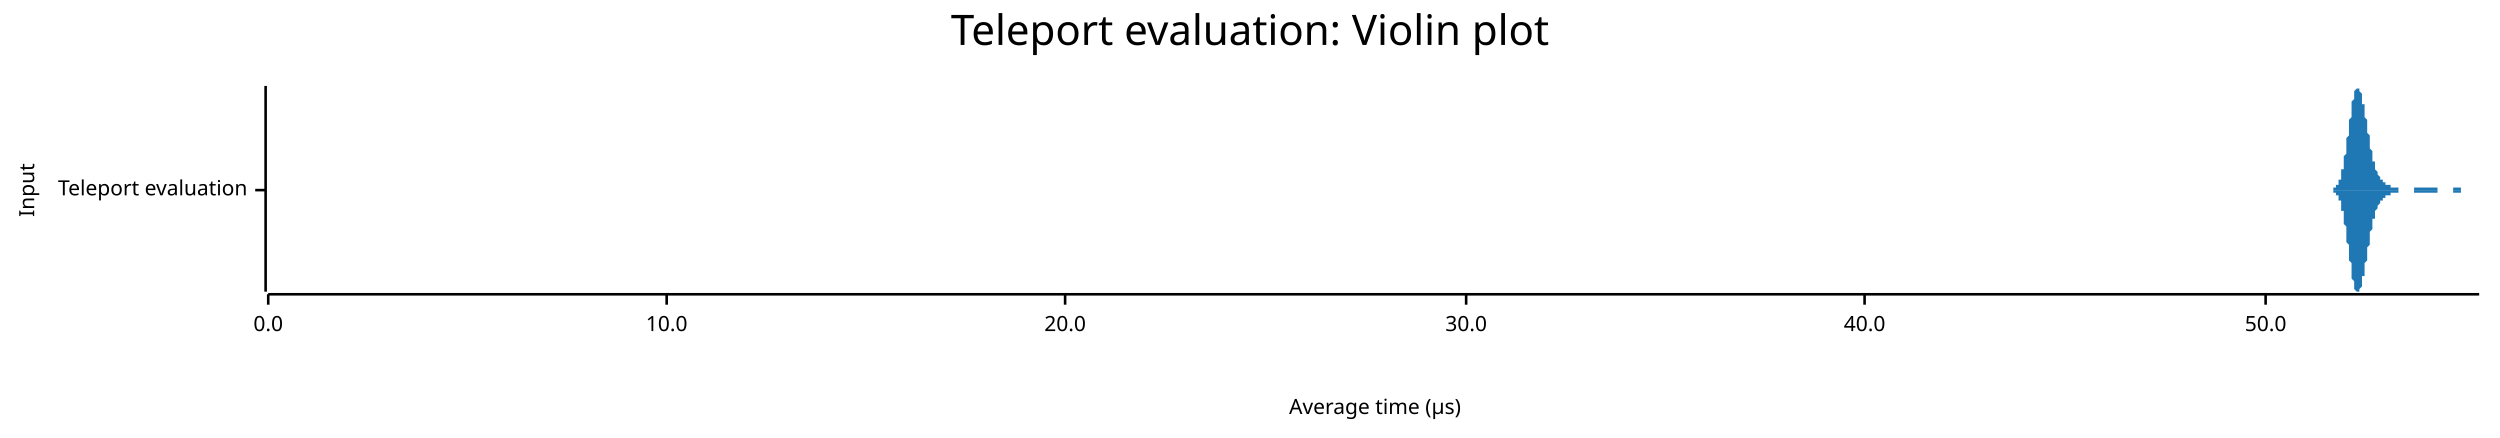
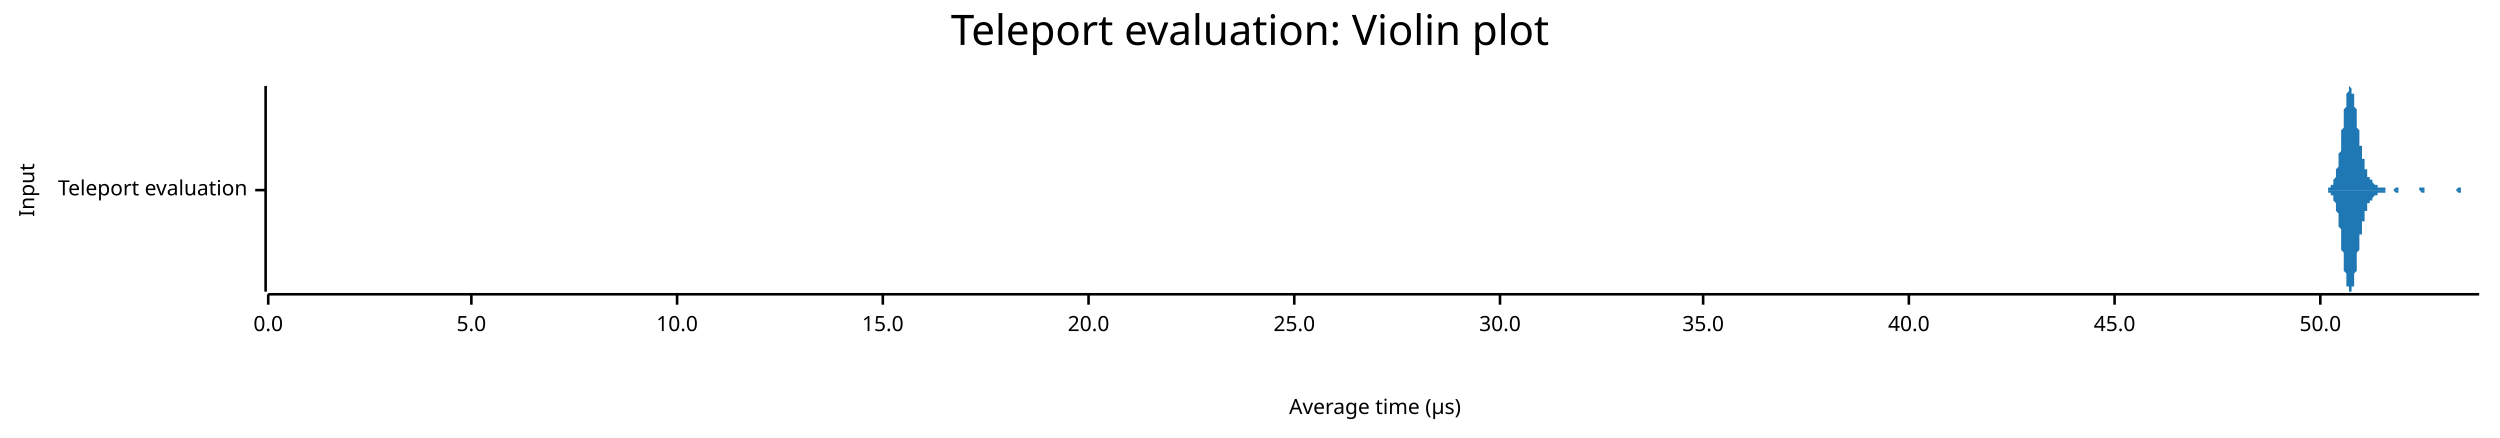
<svg xmlns="http://www.w3.org/2000/svg" width="960" height="168" viewBox="0 0 960 168">
  <text x="480" y="5" dy="0.76em" text-anchor="middle" font-family="sans-serif" font-size="16.129" opacity="1" fill="#000000">
Teleport evaluation: Violin plot
</text>
  <text x="7" y="73" dy="0.76em" text-anchor="middle" font-family="sans-serif" font-size="8.065" opacity="1" fill="#000000" transform="rotate(270, 7, 73)">
Input
</text>
  <text x="528" y="161" dy="-0.5ex" text-anchor="middle" font-family="sans-serif" font-size="8.065" opacity="1" fill="#000000">
Average time (µs)
</text>
  <polyline fill="none" opacity="1" stroke="#000000" stroke-width="1" points="102,33 102,112 " />
  <text x="95" y="73" dy="0.5ex" text-anchor="end" font-family="sans-serif" font-size="8.065" opacity="1" fill="#000000">
Teleport evaluation
</text>
  <polyline fill="none" opacity="1" stroke="#000000" stroke-width="1" points="98,73 102,73 " />
  <polyline fill="none" opacity="1" stroke="#000000" stroke-width="1" points="103,113 952,113 " />
  <text x="103" y="121" dy="0.76em" text-anchor="middle" font-family="sans-serif" font-size="8.065" opacity="1" fill="#000000">
0.0
</text>
  <polyline fill="none" opacity="1" stroke="#000000" stroke-width="1" points="103,113 103,117 " />
-   <text x="256" y="121" dy="0.76em" text-anchor="middle" font-family="sans-serif" font-size="8.065" opacity="1" fill="#000000">
+   <text x="181" y="121" dy="0.76em" text-anchor="middle" font-family="sans-serif" font-size="8.065" opacity="1" fill="#000000">
+ 5.0
+ </text>
+   <polyline fill="none" opacity="1" stroke="#000000" stroke-width="1" points="181,113 181,117 " />
+   <text x="260" y="121" dy="0.76em" text-anchor="middle" font-family="sans-serif" font-size="8.065" opacity="1" fill="#000000">
10.0
</text>
-   <polyline fill="none" opacity="1" stroke="#000000" stroke-width="1" points="256,113 256,117 " />
-   <text x="409" y="121" dy="0.76em" text-anchor="middle" font-family="sans-serif" font-size="8.065" opacity="1" fill="#000000">
+   <polyline fill="none" opacity="1" stroke="#000000" stroke-width="1" points="260,113 260,117 " />
+   <text x="339" y="121" dy="0.76em" text-anchor="middle" font-family="sans-serif" font-size="8.065" opacity="1" fill="#000000">
+ 15.0
+ </text>
+   <polyline fill="none" opacity="1" stroke="#000000" stroke-width="1" points="339,113 339,117 " />
+   <text x="418" y="121" dy="0.76em" text-anchor="middle" font-family="sans-serif" font-size="8.065" opacity="1" fill="#000000">
20.0
</text>
-   <polyline fill="none" opacity="1" stroke="#000000" stroke-width="1" points="409,113 409,117 " />
-   <text x="563" y="121" dy="0.76em" text-anchor="middle" font-family="sans-serif" font-size="8.065" opacity="1" fill="#000000">
+   <polyline fill="none" opacity="1" stroke="#000000" stroke-width="1" points="418,113 418,117 " />
+   <text x="497" y="121" dy="0.76em" text-anchor="middle" font-family="sans-serif" font-size="8.065" opacity="1" fill="#000000">
+ 25.0
+ </text>
+   <polyline fill="none" opacity="1" stroke="#000000" stroke-width="1" points="497,113 497,117 " />
+   <text x="576" y="121" dy="0.76em" text-anchor="middle" font-family="sans-serif" font-size="8.065" opacity="1" fill="#000000">
30.0
</text>
-   <polyline fill="none" opacity="1" stroke="#000000" stroke-width="1" points="563,113 563,117 " />
-   <text x="716" y="121" dy="0.76em" text-anchor="middle" font-family="sans-serif" font-size="8.065" opacity="1" fill="#000000">
+   <polyline fill="none" opacity="1" stroke="#000000" stroke-width="1" points="576,113 576,117 " />
+   <text x="654" y="121" dy="0.76em" text-anchor="middle" font-family="sans-serif" font-size="8.065" opacity="1" fill="#000000">
+ 35.0
+ </text>
+   <polyline fill="none" opacity="1" stroke="#000000" stroke-width="1" points="654,113 654,117 " />
+   <text x="733" y="121" dy="0.76em" text-anchor="middle" font-family="sans-serif" font-size="8.065" opacity="1" fill="#000000">
40.0
</text>
-   <polyline fill="none" opacity="1" stroke="#000000" stroke-width="1" points="716,113 716,117 " />
-   <text x="870" y="121" dy="0.76em" text-anchor="middle" font-family="sans-serif" font-size="8.065" opacity="1" fill="#000000">
+   <polyline fill="none" opacity="1" stroke="#000000" stroke-width="1" points="733,113 733,117 " />
+   <text x="812" y="121" dy="0.76em" text-anchor="middle" font-family="sans-serif" font-size="8.065" opacity="1" fill="#000000">
+ 45.0
+ </text>
+   <polyline fill="none" opacity="1" stroke="#000000" stroke-width="1" points="812,113 812,117 " />
+   <text x="891" y="121" dy="0.76em" text-anchor="middle" font-family="sans-serif" font-size="8.065" opacity="1" fill="#000000">
50.0
</text>
-   <polyline fill="none" opacity="1" stroke="#000000" stroke-width="1" points="870,113 870,117 " />
-   <polygon opacity="1" fill="#1F78B4" points="894,73 894,73 894,73 895,73 895,73 895,73 895,73 895,73 895,73 895,73 895,73 896,73 896,73 896,73 896,73 896,73 896,72 896,72 896,72 896,72 897,72 897,72 897,72 897,72 897,72 897,72 897,71 897,71 897,71 898,71 898,71 898,71 898,70 898,70 898,70 898,70 898,69 898,69 899,69 899,68 899,68 899,67 899,67 899,66 899,66 899,65 900,65 900,64 900,64 900,63 900,63 900,62 900,61 900,61 900,60 901,59 901,58 901,58 901,57 901,56 901,55 901,54 901,53 901,53 902,52 902,51 902,50 902,49 902,48 902,47 902,47 902,46 903,45 903,44 903,43 903,43 903,42 903,41 903,40 903,40 903,39 904,38 904,38 904,37 904,37 904,36 904,36 904,35 904,35 904,35 905,34 905,34 905,34 905,34 905,34 905,34 905,34 905,33 905,34 906,34 906,34 906,34 906,34 906,34 906,35 906,35 906,35 907,36 907,36 907,36 907,37 907,37 907,38 907,38 907,39 907,40 908,40 908,41 908,41 908,42 908,43 908,43 908,44 908,45 908,45 909,46 909,47 909,48 909,48 909,49 909,50 909,50 909,51 910,52 910,52 910,53 910,54 910,54 910,55 910,56 910,56 910,57 911,58 911,58 911,59 911,59 911,60 911,60 911,61 911,61 911,62 912,62 912,63 912,63 912,63 912,64 912,64 912,65 912,65 912,65 913,66 913,66 913,66 913,66 913,67 913,67 913,67 913,67 914,68 914,68 914,68 914,68 914,68 914,69 914,69 914,69 914,69 915,69 915,69 915,69 915,70 915,70 915,70 915,70 915,70 915,70 916,70 916,70 916,70 916,70 916,71 916,71 916,71 916,71 917,71 917,71 917,71 917,71 917,71 917,71 917,71 917,71 917,71 918,71 918,71 918,71 918,72 918,72 918,72 918,72 918,72 918,72 919,72 919,72 919,72 919,72 919,72 919,72 919,72 919,72 919,72 920,72 920,72 920,72 920,72 920,72 920,72 920,72 920,72 921,72 921,72 921,72 921,72 921,72 921,72 921,72 921,73 921,73 922,73 922,73 922,73 922,73 922,73 922,73 922,73 922,73 922,73 923,73 923,73 923,73 923,73 923,73 923,73 923,73 923,73 924,73 924,73 924,73 924,73 924,73 924,73 924,73 924,73 924,73 925,73 925,73 925,73 925,73 925,73 925,73 925,73 925,73 925,73 926,73 926,73 926,73 926,73 926,73 926,73 926,73 926,73 926,73 927,73 927,73 927,73 927,73 927,73 927,72 927,72 927,72 928,72 928,72 928,72 928,72 928,72 928,72 928,72 928,72 928,72 929,72 929,72 929,72 929,72 929,72 929,72 929,72 929,72 929,72 930,72 930,72 930,72 930,72 930,72 930,72 930,72 930,72 931,72 931,72 931,72 931,72 931,72 931,72 931,72 931,72 931,72 932,72 932,72 932,72 932,72 932,72 932,72 932,72 932,72 932,72 933,72 933,72 933,72 933,72 933,72 933,72 933,72 933,72 933,72 934,72 934,72 934,72 934,72 934,72 934,72 934,72 934,72 935,72 935,72 935,72 935,72 935,72 935,72 935,72 935,72 935,72 936,72 936,72 936,72 936,72 936,73 936,73 936,73 936,73 936,73 937,73 937,73 937,73 937,73 937,73 937,73 937,73 937,73 938,73 938,73 938,73 938,73 938,73 938,73 938,73 938,73 938,73 939,73 939,73 939,73 939,73 939,73 939,73 939,73 939,73 939,73 940,73 940,73 940,73 940,73 940,73 940,73 940,73 940,73 940,73 941,73 941,73 941,73 941,73 941,73 941,73 941,73 941,73 942,73 942,73 942,73 942,73 942,73 942,73 942,73 942,73 942,72 943,72 943,72 943,72 943,72 943,72 943,72 943,72 943,72 943,72 944,72 944,72 944,72 944,72 944,72 944,72 944,72 944,72 945,72 945,72 945,72 945,72 945,72 945,72 945,72 945,72 945,73 946,73 946,73 946,73 946,73 946,73 946,73 946,73 946,73 946,73 947,73 947,73 947,73 947,73 947,73 947,73 947,73 947,73 947,73 948,73 948,73 948,73 948,73 948,73 948,73 948,73 948,73 949,73 949,73 949,73 949,73 949,73 949,73 949,73 949,73 949,73 950,73 950,73 950,73 950,73 950,73 950,73 950,73 950,73 950,73 951,73 951,73 951,73 951,73 951,73 951,73 951,73 951,73 952,73 952,73 894,73 " />
-   <polygon opacity="1" fill="#1F78B4" points="894,73 894,73 894,73 895,73 895,73 895,73 895,73 895,73 895,73 895,73 895,73 896,73 896,73 896,73 896,73 896,73 896,74 896,74 896,74 896,74 897,74 897,74 897,74 897,74 897,74 897,74 897,75 897,75 897,75 898,75 898,75 898,75 898,76 898,76 898,76 898,76 898,77 898,77 899,77 899,78 899,78 899,79 899,79 899,80 899,80 899,81 900,81 900,82 900,82 900,83 900,83 900,84 900,85 900,85 900,86 901,87 901,88 901,88 901,89 901,90 901,91 901,92 901,93 901,93 902,94 902,95 902,96 902,97 902,98 902,99 902,99 902,100 903,101 903,102 903,103 903,103 903,104 903,105 903,106 903,106 903,107 904,108 904,108 904,109 904,109 904,110 904,110 904,111 904,111 904,111 905,112 905,112 905,112 905,112 905,112 905,112 905,112 905,112 905,112 906,112 906,112 906,112 906,112 906,112 906,111 906,111 906,111 907,110 907,110 907,110 907,109 907,109 907,108 907,108 907,107 907,106 908,106 908,105 908,105 908,104 908,103 908,103 908,102 908,101 908,101 909,100 909,99 909,98 909,98 909,97 909,96 909,96 909,95 910,94 910,94 910,93 910,92 910,92 910,91 910,90 910,90 910,89 911,88 911,88 911,87 911,87 911,86 911,86 911,85 911,85 911,84 912,84 912,83 912,83 912,83 912,82 912,82 912,81 912,81 912,81 913,80 913,80 913,80 913,80 913,79 913,79 913,79 913,79 914,78 914,78 914,78 914,78 914,78 914,77 914,77 914,77 914,77 915,77 915,77 915,77 915,76 915,76 915,76 915,76 915,76 915,76 916,76 916,76 916,76 916,76 916,75 916,75 916,75 916,75 917,75 917,75 917,75 917,75 917,75 917,75 917,75 917,75 917,75 918,75 918,75 918,75 918,74 918,74 918,74 918,74 918,74 918,74 919,74 919,74 919,74 919,74 919,74 919,74 919,74 919,74 919,74 920,74 920,74 920,74 920,74 920,74 920,74 920,74 920,74 921,74 921,74 921,74 921,74 921,74 921,74 921,74 921,73 921,73 922,73 922,73 922,73 922,73 922,73 922,73 922,73 922,73 922,73 923,73 923,73 923,73 923,73 923,73 923,73 923,73 923,73 924,73 924,73 924,73 924,73 924,73 924,73 924,73 924,73 924,73 925,73 925,73 925,73 925,73 925,73 925,73 925,73 925,73 925,73 926,73 926,73 926,73 926,73 926,73 926,73 926,73 926,73 926,73 927,73 927,73 927,73 927,73 927,73 927,74 927,74 927,74 928,74 928,74 928,74 928,74 928,74 928,74 928,74 928,74 928,74 929,74 929,74 929,74 929,74 929,74 929,74 929,74 929,74 929,74 930,74 930,74 930,74 930,74 930,74 930,74 930,74 930,74 931,74 931,74 931,74 931,74 931,74 931,74 931,74 931,74 931,74 932,74 932,74 932,74 932,74 932,74 932,74 932,74 932,74 932,74 933,74 933,74 933,74 933,74 933,74 933,74 933,74 933,74 933,74 934,74 934,74 934,74 934,74 934,74 934,74 934,74 934,74 935,74 935,74 935,74 935,74 935,74 935,74 935,74 935,74 935,74 936,74 936,74 936,74 936,74 936,73 936,73 936,73 936,73 936,73 937,73 937,73 937,73 937,73 937,73 937,73 937,73 937,73 938,73 938,73 938,73 938,73 938,73 938,73 938,73 938,73 938,73 939,73 939,73 939,73 939,73 939,73 939,73 939,73 939,73 939,73 940,73 940,73 940,73 940,73 940,73 940,73 940,73 940,73 940,73 941,73 941,73 941,73 941,73 941,73 941,73 941,73 941,73 942,73 942,73 942,73 942,73 942,73 942,73 942,73 942,73 942,74 943,74 943,74 943,74 943,74 943,74 943,74 943,74 943,74 943,74 944,74 944,74 944,74 944,74 944,74 944,74 944,74 944,74 945,74 945,74 945,74 945,74 945,74 945,74 945,74 945,74 945,73 946,73 946,73 946,73 946,73 946,73 946,73 946,73 946,73 946,73 947,73 947,73 947,73 947,73 947,73 947,73 947,73 947,73 947,73 948,73 948,73 948,73 948,73 948,73 948,73 948,73 948,73 949,73 949,73 949,73 949,73 949,73 949,73 949,73 949,73 949,73 950,73 950,73 950,73 950,73 950,73 950,73 950,73 950,73 950,73 951,73 951,73 951,73 951,73 951,73 951,73 951,73 951,73 952,73 952,73 894,73 " />
+   <polyline fill="none" opacity="1" stroke="#000000" stroke-width="1" points="891,113 891,117 " />
+   <polygon opacity="1" fill="#1F78B4" points="892,73 892,73 892,73 892,73 892,73 892,73 892,73 893,73 893,73 893,73 893,73 893,73 893,73 893,73 893,73 893,73 894,73 894,73 894,73 894,73 894,73 894,72 894,72 894,72 895,72 895,72 895,72 895,72 895,72 895,72 895,71 895,71 896,71 896,71 896,71 896,70 896,70 896,70 896,70 896,69 896,69 897,68 897,68 897,68 897,67 897,67 897,66 897,65 897,65 898,64 898,64 898,63 898,62 898,61 898,61 898,60 898,59 899,58 899,57 899,56 899,55 899,54 899,53 899,52 899,51 899,50 900,49 900,48 900,47 900,46 900,45 900,44 900,43 900,42 901,41 901,40 901,40 901,39 901,38 901,37 901,37 901,36 902,35 902,35 902,35 902,34 902,34 902,34 902,34 902,34 902,33 903,34 903,34 903,34 903,34 903,34 903,35 903,35 903,36 904,36 904,37 904,37 904,38 904,39 904,40 904,40 904,41 905,42 905,43 905,44 905,45 905,45 905,46 905,47 905,48 905,49 906,50 906,51 906,52 906,52 906,53 906,54 906,55 906,56 907,56 907,57 907,58 907,58 907,59 907,60 907,60 907,61 908,61 908,62 908,62 908,63 908,63 908,64 908,64 908,65 908,65 909,65 909,66 909,66 909,66 909,67 909,67 909,67 909,68 910,68 910,68 910,68 910,68 910,69 910,69 910,69 910,69 911,69 911,70 911,70 911,70 911,70 911,70 911,70 911,70 911,70 912,71 912,71 912,71 912,71 912,71 912,71 912,71 912,71 913,71 913,71 913,71 913,72 913,72 913,72 913,72 913,72 914,72 914,72 914,72 914,72 914,72 914,72 914,72 914,72 914,72 915,72 915,72 915,72 915,72 915,72 915,72 915,72 915,72 916,72 916,72 916,73 916,73 916,73 916,73 916,73 916,73 916,73 917,73 917,73 917,73 917,73 917,73 917,73 917,73 917,73 918,73 918,73 918,73 918,73 918,73 918,73 918,73 918,73 919,73 919,73 919,73 919,73 919,73 919,73 919,73 919,73 919,73 920,72 920,72 920,72 920,72 920,72 920,72 920,72 920,72 921,72 921,72 921,72 921,72 921,72 921,72 921,72 921,73 922,73 922,73 922,73 922,73 922,73 922,73 922,73 922,73 922,73 923,73 923,73 923,73 923,73 923,73 923,73 923,73 923,73 924,73 924,73 924,73 924,73 924,73 924,73 924,73 924,73 925,73 925,73 925,73 925,73 925,73 925,73 925,73 925,73 925,73 926,73 926,73 926,73 926,73 926,73 926,73 926,73 926,73 927,73 927,73 927,73 927,73 927,73 927,73 927,73 927,73 928,73 928,73 928,73 928,73 928,73 928,73 928,73 928,73 928,73 929,73 929,73 929,73 929,73 929,73 929,73 929,73 929,72 930,72 930,72 930,72 930,72 930,72 930,72 930,72 930,72 931,72 931,72 931,72 931,72 931,73 931,73 931,73 931,73 931,73 932,73 932,73 932,73 932,73 932,73 932,73 932,73 932,73 933,73 933,73 933,73 933,73 933,73 933,73 933,73 933,73 934,73 934,73 934,73 934,73 934,73 934,73 934,73 934,73 934,73 935,73 935,73 935,73 935,73 935,73 935,73 935,73 935,73 936,73 936,73 936,73 936,73 936,73 936,73 936,73 936,73 937,73 937,73 937,73 937,73 937,73 937,73 937,73 937,73 937,73 938,73 938,73 938,73 938,73 938,73 938,73 938,73 938,73 939,73 939,73 939,73 939,73 939,73 939,73 939,73 939,73 940,73 940,73 940,73 940,73 940,73 940,73 940,73 940,73 940,73 941,73 941,73 941,73 941,73 941,73 941,73 941,73 941,73 942,73 942,73 942,73 942,73 942,73 942,73 942,73 942,73 943,73 943,73 943,73 943,73 943,73 943,73 943,73 943,73 943,73 944,72 944,72 944,72 944,72 944,72 944,72 944,72 944,72 945,72 945,72 945,72 945,72 945,73 945,73 945,73 945,73 946,73 946,73 946,73 946,73 946,73 946,73 946,73 946,73 946,73 947,73 947,73 947,73 947,73 947,73 947,73 947,73 947,73 948,73 948,73 948,73 948,73 948,73 948,73 948,73 948,73 949,73 949,73 949,73 949,73 949,73 949,73 949,73 949,73 949,73 950,73 950,73 950,73 950,73 950,73 950,73 950,73 950,73 951,73 951,73 951,73 951,73 951,73 951,73 951,73 951,73 952,73 952,73 892,73 " />
+   <polygon opacity="1" fill="#1F78B4" points="892,73 892,73 892,73 892,73 892,73 892,73 892,73 893,73 893,73 893,73 893,73 893,73 893,73 893,73 893,73 893,73 894,73 894,73 894,73 894,73 894,73 894,74 894,74 894,74 895,74 895,74 895,74 895,74 895,74 895,74 895,75 895,75 896,75 896,75 896,75 896,76 896,76 896,76 896,76 896,77 896,77 897,78 897,78 897,78 897,79 897,79 897,80 897,81 897,81 898,82 898,82 898,83 898,84 898,85 898,85 898,86 898,87 899,88 899,89 899,90 899,91 899,92 899,93 899,94 899,95 899,96 900,97 900,98 900,99 900,100 900,101 900,102 900,103 900,104 901,105 901,106 901,106 901,107 901,108 901,109 901,109 901,110 902,110 902,111 902,111 902,112 902,112 902,112 902,112 902,112 902,112 903,112 903,112 903,112 903,112 903,112 903,111 903,111 903,110 904,110 904,109 904,109 904,108 904,107 904,106 904,106 904,105 905,104 905,103 905,102 905,101 905,101 905,100 905,99 905,98 905,97 906,96 906,95 906,94 906,94 906,93 906,92 906,91 906,90 907,90 907,89 907,88 907,88 907,87 907,86 907,86 907,85 908,85 908,84 908,84 908,83 908,83 908,82 908,82 908,81 908,81 909,81 909,80 909,80 909,80 909,79 909,79 909,79 909,78 910,78 910,78 910,78 910,78 910,77 910,77 910,77 910,77 911,77 911,76 911,76 911,76 911,76 911,76 911,76 911,76 911,76 912,75 912,75 912,75 912,75 912,75 912,75 912,75 912,75 913,75 913,75 913,75 913,74 913,74 913,74 913,74 913,74 914,74 914,74 914,74 914,74 914,74 914,74 914,74 914,74 914,74 915,74 915,74 915,74 915,74 915,74 915,74 915,74 915,74 916,74 916,74 916,73 916,73 916,73 916,73 916,73 916,73 916,73 917,73 917,73 917,73 917,73 917,73 917,73 917,73 917,73 918,73 918,73 918,73 918,73 918,73 918,73 918,73 918,73 919,73 919,73 919,73 919,73 919,73 919,73 919,73 919,73 919,73 920,74 920,74 920,74 920,74 920,74 920,74 920,74 920,74 921,74 921,74 921,74 921,74 921,74 921,74 921,73 921,73 922,73 922,73 922,73 922,73 922,73 922,73 922,73 922,73 922,73 923,73 923,73 923,73 923,73 923,73 923,73 923,73 923,73 924,73 924,73 924,73 924,73 924,73 924,73 924,73 924,73 925,73 925,73 925,73 925,73 925,73 925,73 925,73 925,73 925,73 926,73 926,73 926,73 926,73 926,73 926,73 926,73 926,73 927,73 927,73 927,73 927,73 927,73 927,73 927,73 927,73 928,73 928,73 928,73 928,73 928,73 928,73 928,73 928,73 928,73 929,73 929,73 929,73 929,73 929,73 929,73 929,73 929,73 930,74 930,74 930,74 930,74 930,74 930,74 930,74 930,74 931,74 931,74 931,74 931,73 931,73 931,73 931,73 931,73 931,73 932,73 932,73 932,73 932,73 932,73 932,73 932,73 932,73 933,73 933,73 933,73 933,73 933,73 933,73 933,73 933,73 934,73 934,73 934,73 934,73 934,73 934,73 934,73 934,73 934,73 935,73 935,73 935,73 935,73 935,73 935,73 935,73 935,73 936,73 936,73 936,73 936,73 936,73 936,73 936,73 936,73 937,73 937,73 937,73 937,73 937,73 937,73 937,73 937,73 937,73 938,73 938,73 938,73 938,73 938,73 938,73 938,73 938,73 939,73 939,73 939,73 939,73 939,73 939,73 939,73 939,73 940,73 940,73 940,73 940,73 940,73 940,73 940,73 940,73 940,73 941,73 941,73 941,73 941,73 941,73 941,73 941,73 941,73 942,73 942,73 942,73 942,73 942,73 942,73 942,73 942,73 943,73 943,73 943,73 943,73 943,73 943,73 943,73 943,73 943,73 944,74 944,74 944,74 944,74 944,74 944,74 944,74 944,74 945,74 945,74 945,74 945,74 945,73 945,73 945,73 945,73 946,73 946,73 946,73 946,73 946,73 946,73 946,73 946,73 946,73 947,73 947,73 947,73 947,73 947,73 947,73 947,73 947,73 948,73 948,73 948,73 948,73 948,73 948,73 948,73 948,73 949,73 949,73 949,73 949,73 949,73 949,73 949,73 949,73 949,73 950,73 950,73 950,73 950,73 950,73 950,73 950,73 950,73 951,73 951,73 951,73 951,73 951,73 951,73 951,73 951,73 952,73 952,73 892,73 " />
</svg>
